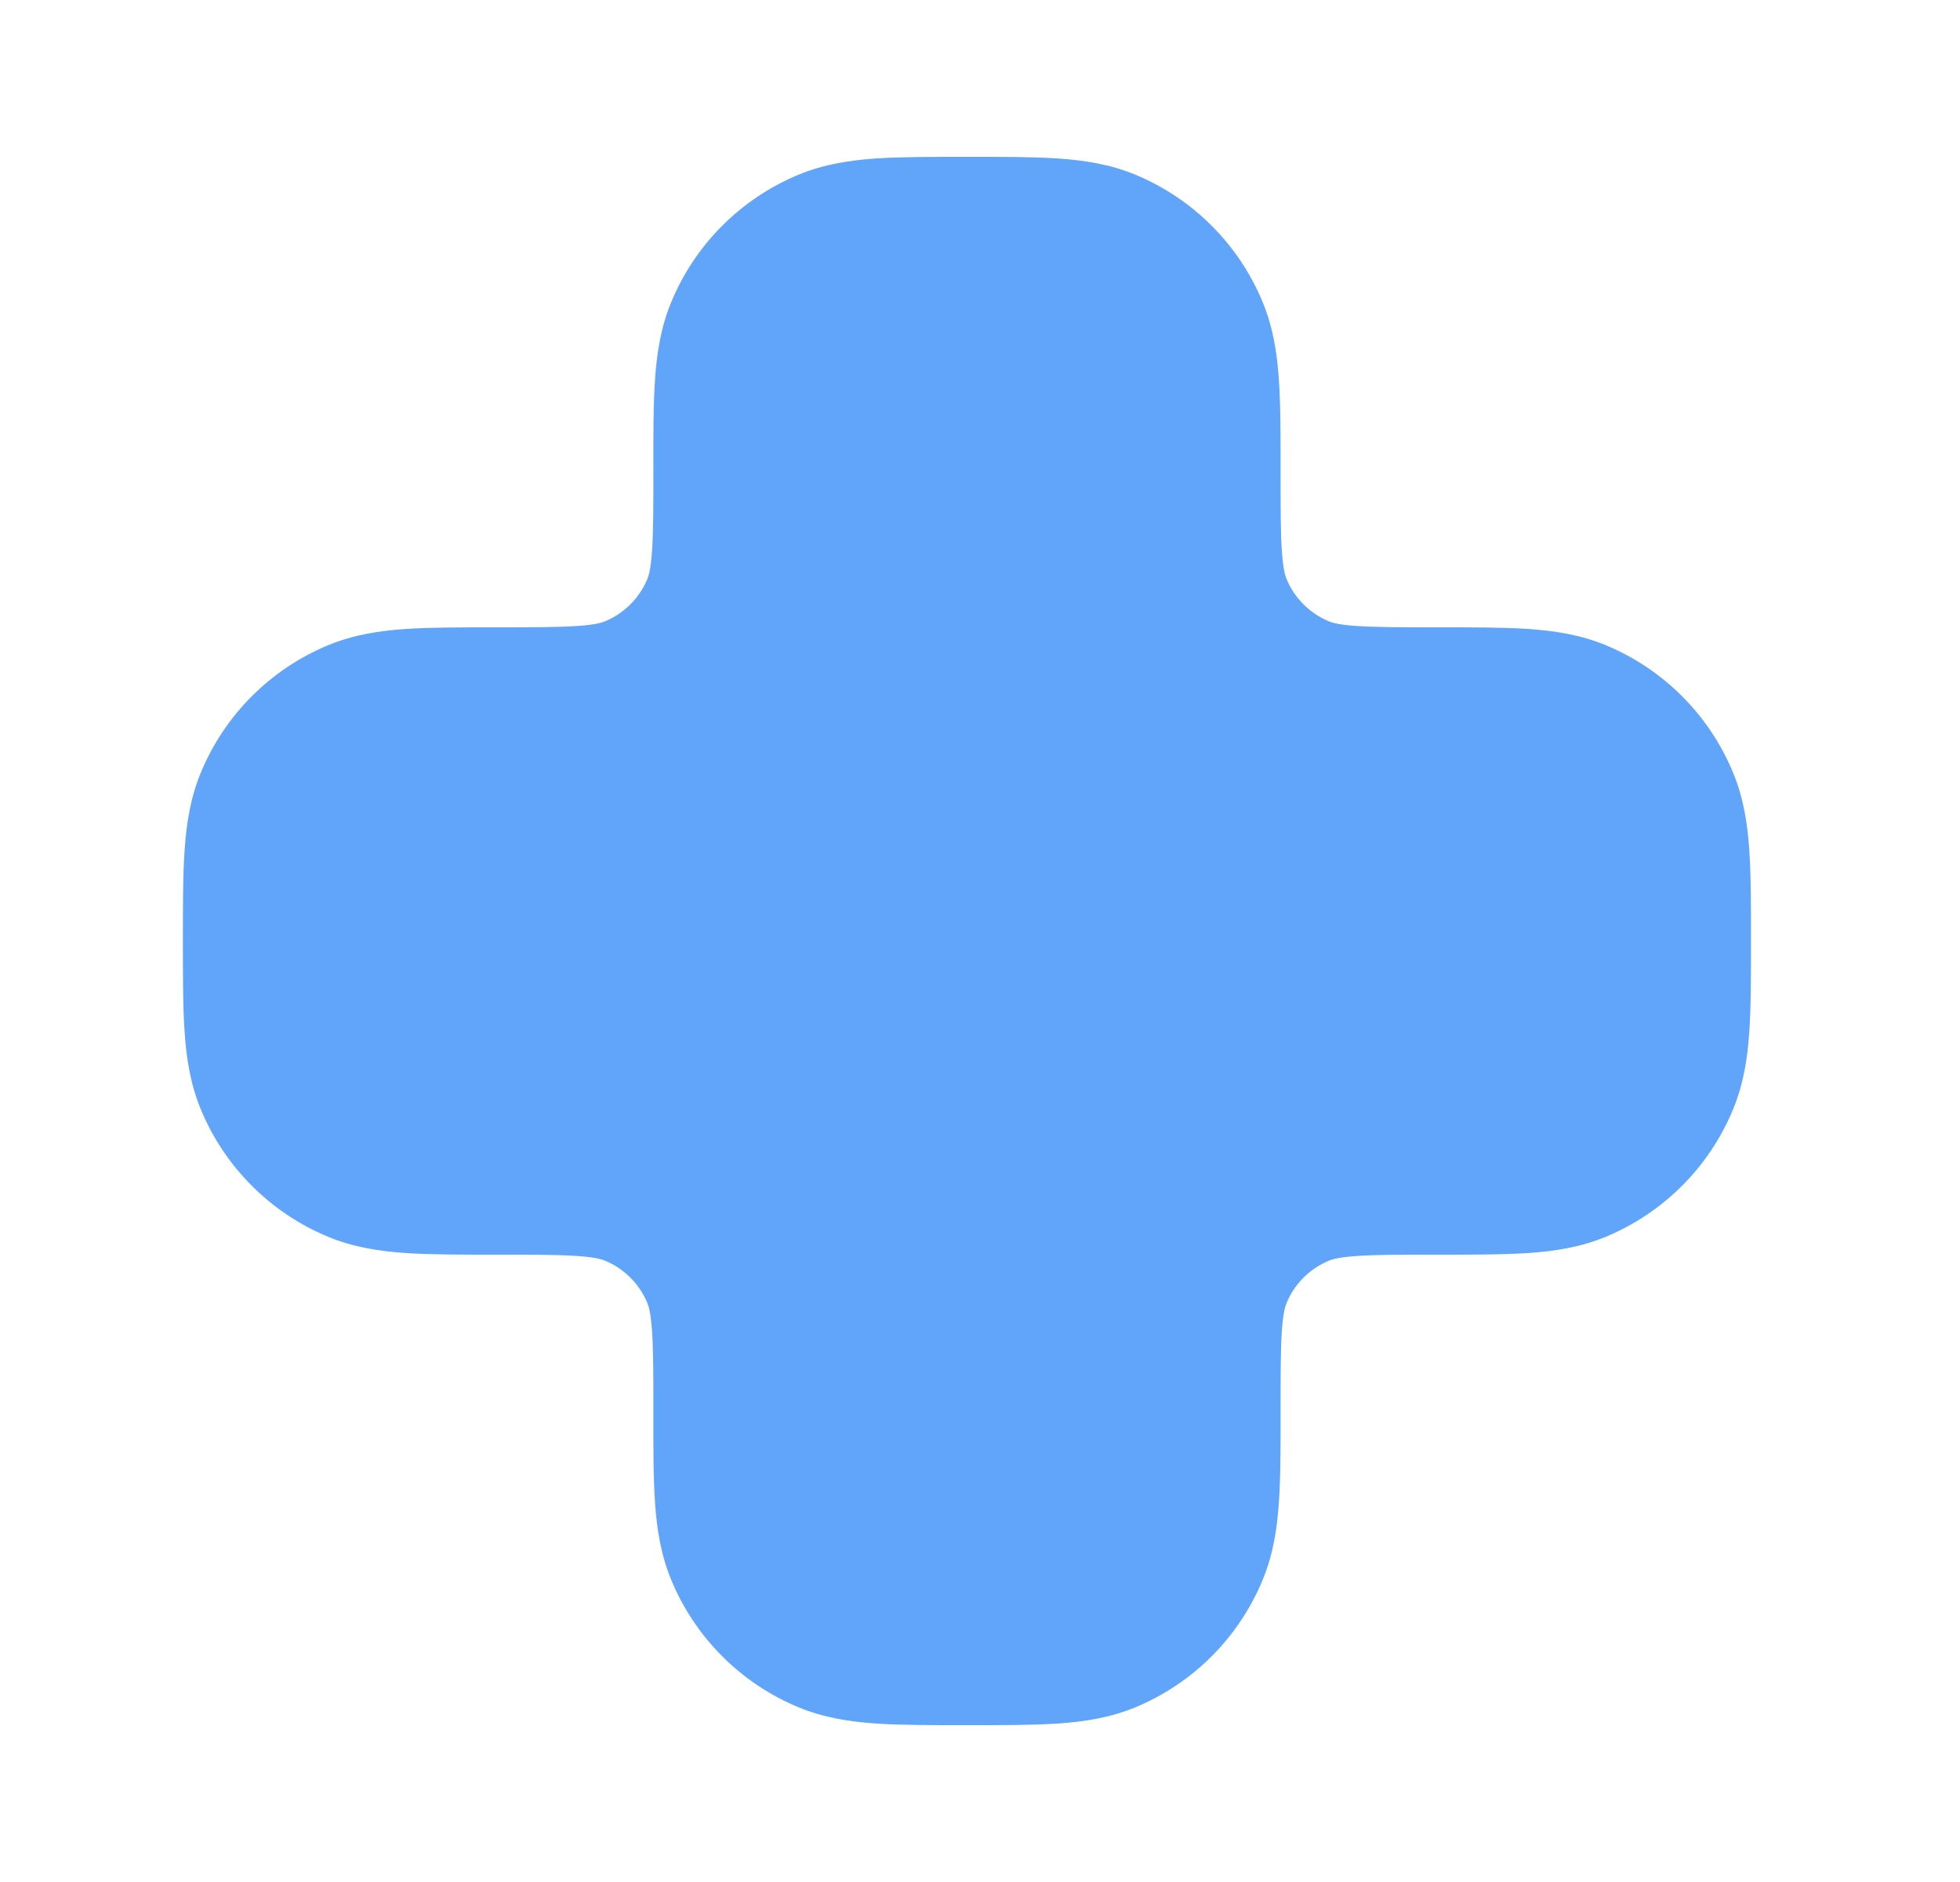
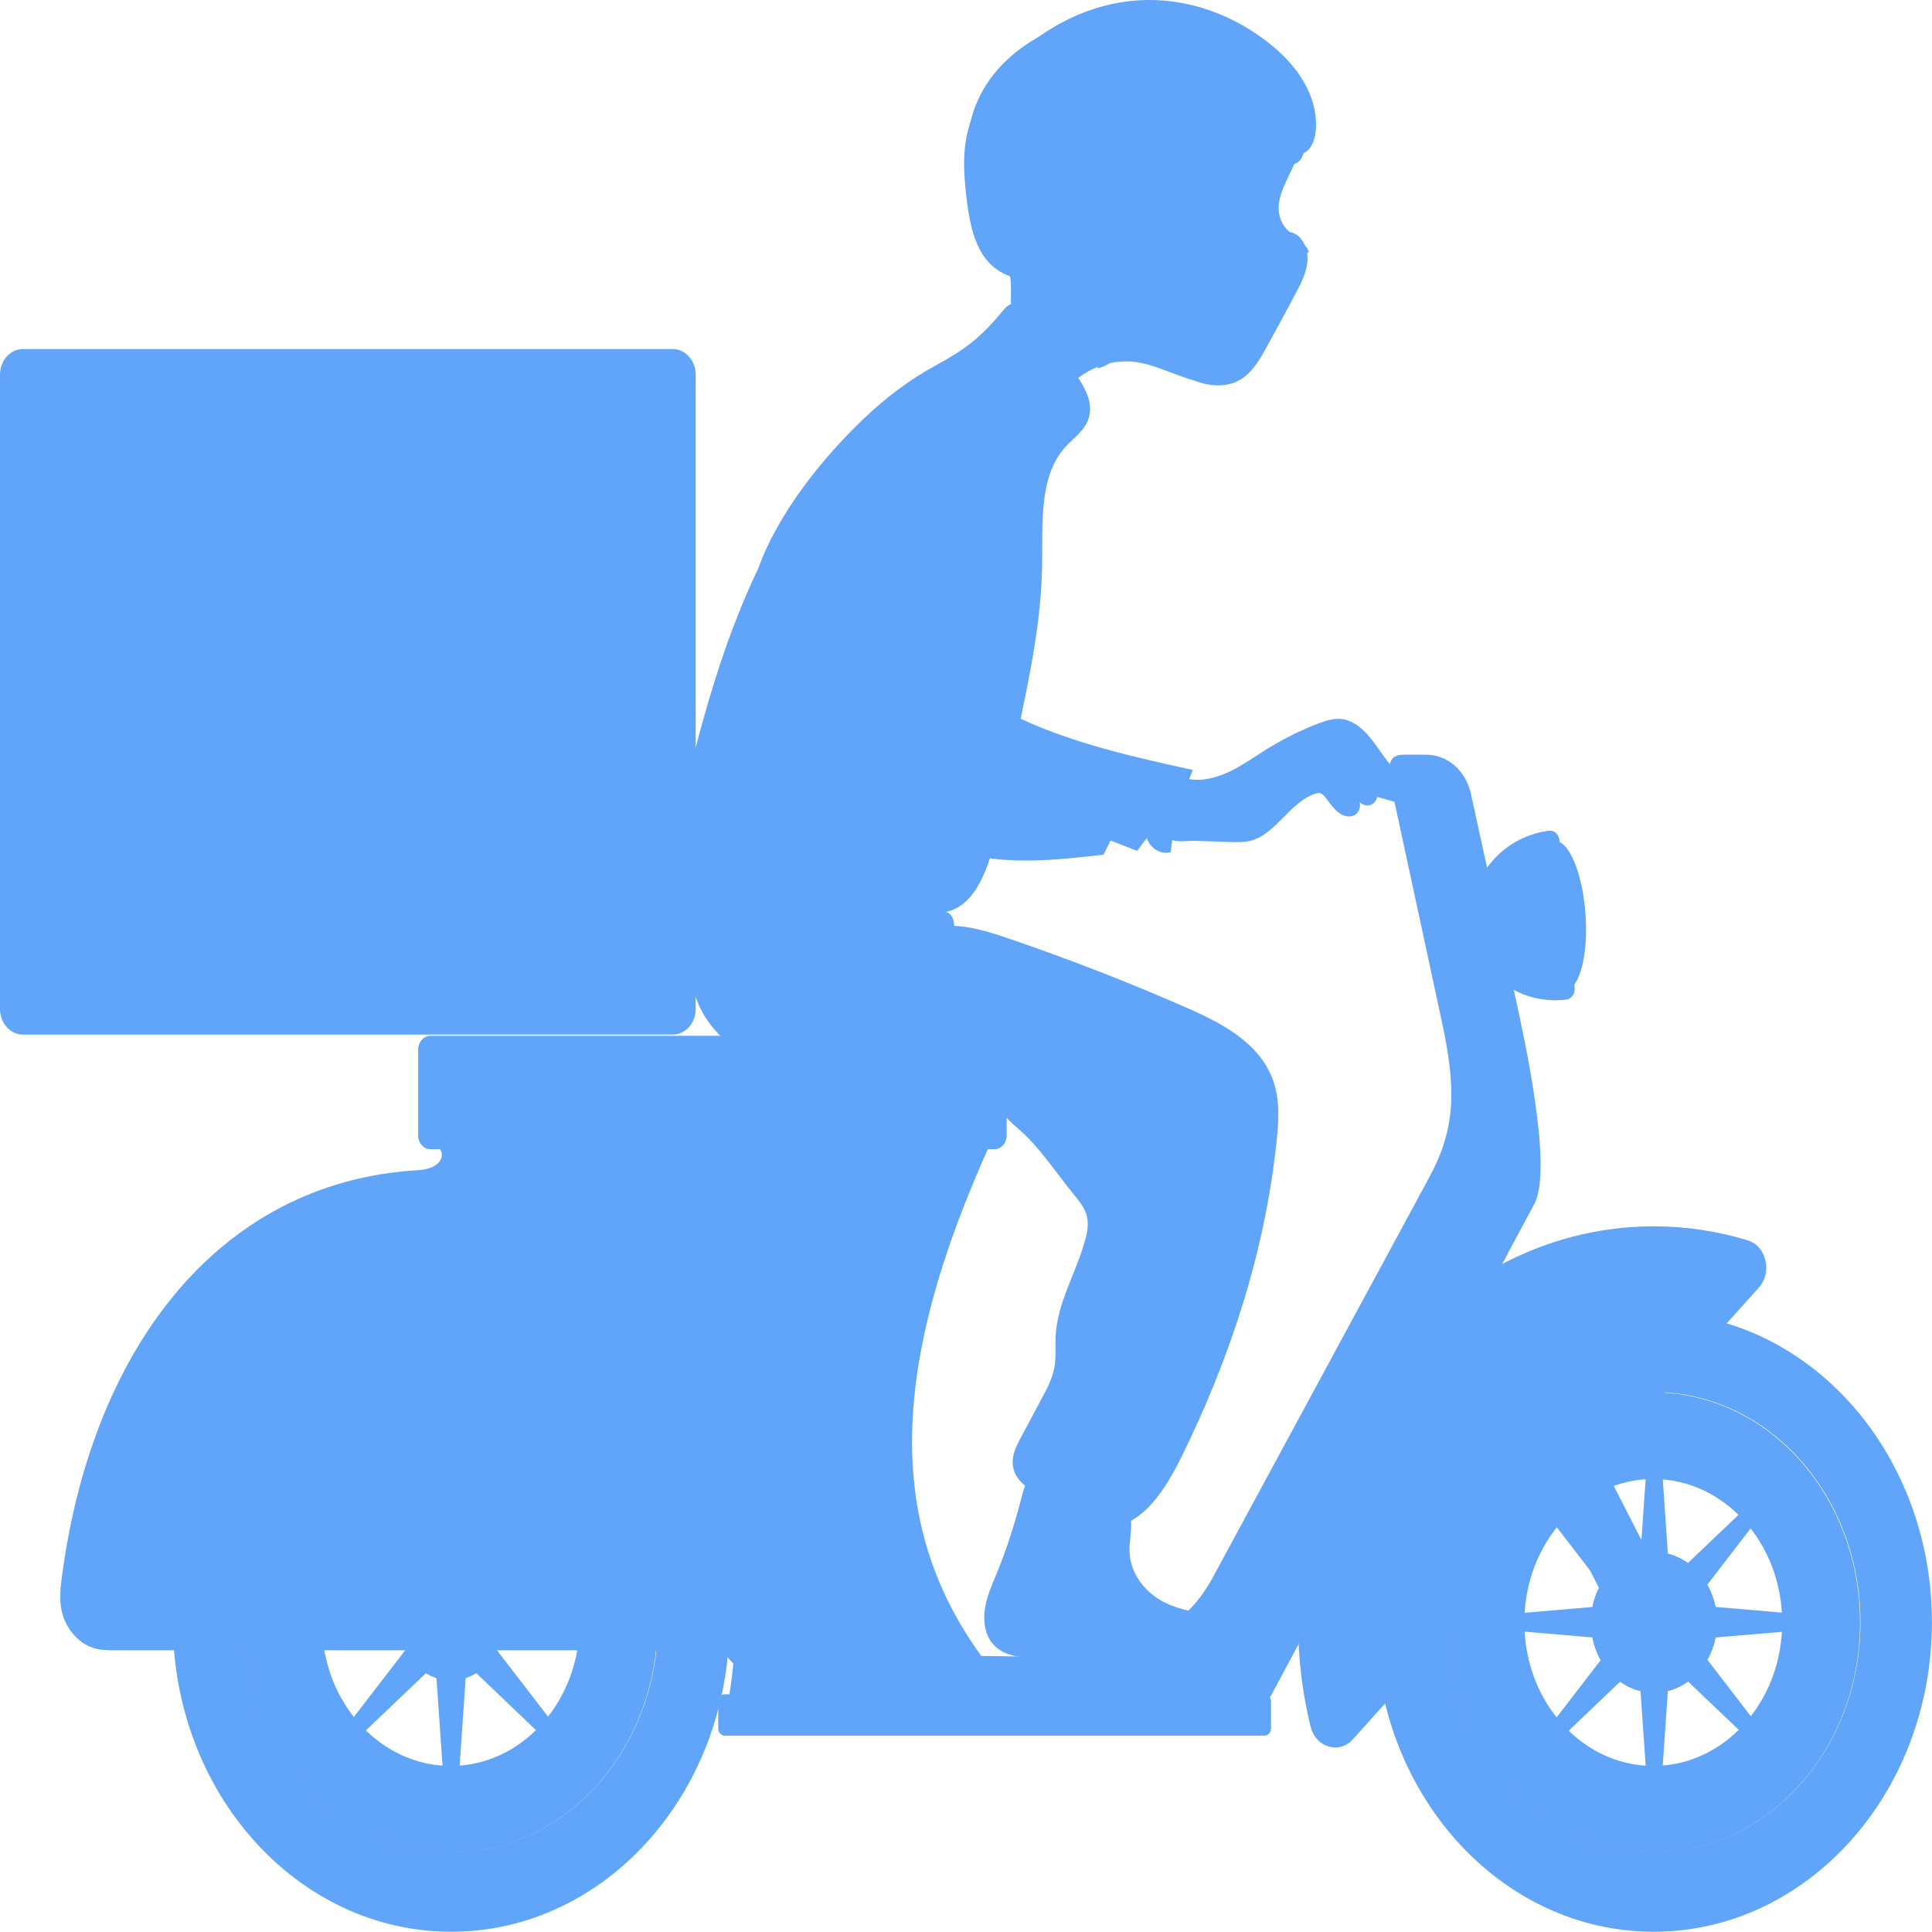
- <svg xmlns="http://www.w3.org/2000/svg" width="25" height="24" viewBox="0 0 25 24" fill="none">
-   <path d="M12.302 2C11.863 2 11.484 2 11.171 2.021C10.841 2.044 10.511 2.093 10.185 2.228C9.45 2.533 8.866 3.117 8.562 3.852C8.427 4.178 8.377 4.508 8.355 4.838C8.333 5.151 8.333 5.529 8.334 5.968L8.334 6C8.334 6.48 8.333 6.789 8.317 7.026C8.301 7.254 8.275 7.341 8.257 7.383C8.156 7.628 7.961 7.822 7.716 7.924C7.675 7.941 7.588 7.968 7.36 7.983C7.123 7.999 6.813 8 6.333 8L6.302 8C5.863 8 5.484 8 5.171 8.021C4.841 8.044 4.511 8.093 4.185 8.228C3.45 8.533 2.866 9.117 2.562 9.852C2.427 10.178 2.377 10.508 2.355 10.838C2.333 11.151 2.333 11.529 2.333 11.968V12.032C2.333 12.471 2.333 12.849 2.355 13.162C2.377 13.492 2.427 13.822 2.562 14.148C2.866 14.883 3.45 15.467 4.185 15.772C4.511 15.907 4.841 15.956 5.171 15.979C5.484 16 5.863 16 6.301 16H6.333C6.813 16 7.123 16 7.36 16.017C7.588 16.032 7.675 16.059 7.716 16.076C7.961 16.178 8.156 16.372 8.257 16.617C8.275 16.659 8.301 16.746 8.317 16.974C8.333 17.211 8.334 17.52 8.334 18L8.334 18.032C8.333 18.471 8.333 18.849 8.355 19.162C8.377 19.492 8.427 19.822 8.562 20.148C8.866 20.883 9.45 21.467 10.185 21.772C10.511 21.907 10.841 21.956 11.171 21.979C11.484 22 11.863 22 12.302 22H12.366C12.804 22 13.183 22 13.496 21.979C13.826 21.956 14.156 21.907 14.482 21.772C15.217 21.467 15.801 20.883 16.105 20.148C16.24 19.822 16.29 19.492 16.312 19.162C16.334 18.849 16.334 18.471 16.334 18.032V18C16.334 17.52 16.334 17.211 16.35 16.974C16.366 16.746 16.392 16.659 16.41 16.617C16.511 16.372 16.706 16.178 16.951 16.076C16.992 16.059 17.079 16.032 17.307 16.017C17.544 16 17.854 16 18.334 16H18.366C18.804 16 19.183 16 19.496 15.979C19.826 15.956 20.156 15.907 20.482 15.772C21.217 15.467 21.801 14.883 22.105 14.148C22.24 13.822 22.29 13.492 22.312 13.162C22.334 12.849 22.334 12.471 22.334 12.032V11.968C22.334 11.529 22.334 11.151 22.312 10.838C22.29 10.508 22.24 10.178 22.105 9.852C21.801 9.117 21.217 8.533 20.482 8.228C20.156 8.093 19.826 8.044 19.496 8.021C19.183 8 18.804 8 18.366 8L18.334 8C17.854 8 17.544 7.999 17.307 7.983C17.079 7.968 16.992 7.941 16.951 7.924C16.706 7.822 16.511 7.628 16.41 7.383C16.392 7.341 16.366 7.254 16.35 7.026C16.334 6.789 16.334 6.48 16.334 6V5.968C16.334 5.529 16.334 5.151 16.312 4.838C16.29 4.508 16.24 4.178 16.105 3.852C15.801 3.117 15.217 2.533 14.482 2.228C14.156 2.093 13.826 2.044 13.496 2.021C13.183 2 12.804 2 12.366 2H12.302Z" fill="#60A5FA" />
+ <svg xmlns="http://www.w3.org/2000/svg" width="24" height="24" viewBox="0 0 24 24" fill="none">
+   <path fill-rule="evenodd" clip-rule="evenodd" d="M5.605 16.305C7.514 16.305 9.061 18.027 9.061 20.151C9.061 22.275 7.514 23.997 5.605 23.997C3.696 23.997 2.148 22.275 2.148 20.151C2.148 18.027 3.696 16.305 5.605 16.305ZM5.605 17.293C4.186 17.293 3.036 18.573 3.036 20.151C3.036 21.73 4.186 23.009 5.605 23.009C7.023 23.009 8.173 21.73 8.173 20.151C8.173 18.572 7.023 17.293 5.605 17.293Z" fill="#60A5FA" />
+   <path fill-rule="evenodd" clip-rule="evenodd" d="M5.6 17.297C7.018 17.297 8.168 18.577 8.168 20.155C8.168 21.734 7.018 23.013 5.6 23.013C4.181 23.013 3.031 21.734 3.031 20.155C3.031 18.576 4.181 17.297 5.6 17.297ZM5.6 18.373C4.715 18.373 3.999 19.171 3.999 20.155C3.999 21.139 4.715 21.937 5.6 21.937C6.484 21.937 7.201 21.139 7.201 20.155C7.201 19.171 6.484 18.373 5.6 18.373Z" fill="#60A5FA" />
+   <path d="M5.603 22.179C4.599 22.179 3.786 21.274 3.786 20.157C3.786 19.041 4.599 18.135 5.603 18.135C6.606 18.135 7.42 19.041 7.42 20.157C7.42 21.274 6.606 22.179 5.603 22.179ZM5.603 17.539C4.303 17.539 3.25 18.711 3.25 20.157C3.25 21.603 4.303 22.776 5.603 22.776C6.902 22.776 7.955 21.603 7.955 20.157C7.955 18.711 6.902 17.539 5.603 17.539Z" fill="#60A5FA" />
+   <path fill-rule="evenodd" clip-rule="evenodd" d="M5.29 19.518C5.332 19.492 5.377 19.471 5.422 19.457L5.508 18.211H5.603H5.699L5.785 19.457C5.83 19.471 5.875 19.492 5.917 19.518L6.769 18.704L6.837 18.779L6.904 18.854L6.173 19.803C6.196 19.85 6.214 19.899 6.228 19.95L7.347 20.046V20.152V20.258L6.228 20.353C6.215 20.404 6.196 20.453 6.173 20.5L6.904 21.449L6.837 21.524L6.769 21.599L5.917 20.785C5.875 20.811 5.83 20.831 5.785 20.846L5.699 22.092H5.603H5.508L5.422 20.846C5.377 20.832 5.332 20.811 5.29 20.786L4.437 21.599L4.37 21.524L4.303 21.449L5.034 20.5C5.01 20.453 4.992 20.404 4.979 20.353L3.859 20.257V20.151V20.046L4.979 19.95C4.992 19.899 5.011 19.85 5.034 19.803L4.303 18.854L4.37 18.779L4.437 18.704L5.29 19.518Z" fill="#60A5FA" />
+   <path fill-rule="evenodd" clip-rule="evenodd" d="M20.546 21.018C20.976 21.018 21.327 20.628 21.327 20.15C21.327 19.671 20.976 19.281 20.546 19.281C20.116 19.281 19.766 19.671 19.766 20.15C19.766 20.628 20.116 21.018 20.546 21.018Z" fill="#60A5FA" />
+   <path fill-rule="evenodd" clip-rule="evenodd" d="M21.098 19.543C21.403 19.883 21.403 20.432 21.098 20.772C20.793 21.111 20.299 21.111 19.994 20.772C19.689 20.432 19.689 19.883 19.994 19.543C20.299 19.204 20.793 19.204 21.098 19.543Z" fill="#60A5FA" />
+   <path fill-rule="evenodd" clip-rule="evenodd" d="M21.327 20.15C21.327 20.63 20.977 21.018 20.546 21.018C20.115 21.018 19.766 20.63 19.766 20.15C19.766 19.67 20.115 19.281 20.546 19.281C20.977 19.281 21.327 19.67 21.327 20.15Z" fill="#60A5FA" />
+   <path fill-rule="evenodd" clip-rule="evenodd" d="M21.098 20.772C20.793 21.111 20.299 21.111 19.994 20.772C19.689 20.433 19.689 19.883 19.994 19.543C20.299 19.204 20.793 19.204 21.098 19.543C21.403 19.883 21.403 20.433 21.098 20.772Z" fill="#60A5FA" />
+   <path fill-rule="evenodd" clip-rule="evenodd" d="M20.546 21.018C20.115 21.018 19.766 20.63 19.766 20.15C19.766 19.67 20.115 19.281 20.546 19.281C20.977 19.281 21.327 19.67 21.327 20.15C21.327 20.63 20.977 21.018 20.546 21.018Z" fill="#60A5FA" />
+   <path fill-rule="evenodd" clip-rule="evenodd" d="M19.994 20.772C19.689 20.433 19.689 19.883 19.994 19.543C20.299 19.204 20.793 19.204 21.098 19.543C21.403 19.883 21.403 20.433 21.098 20.772C20.793 21.111 20.299 21.111 19.994 20.772Z" fill="#60A5FA" />
+   <path fill-rule="evenodd" clip-rule="evenodd" d="M19.766 20.15C19.766 19.67 20.115 19.281 20.546 19.281C20.977 19.281 21.327 19.67 21.327 20.15C21.327 20.63 20.977 21.018 20.546 21.018C20.115 21.018 19.766 20.63 19.766 20.15Z" fill="#60A5FA" />
+   <path fill-rule="evenodd" clip-rule="evenodd" d="M20.542 16.305C22.451 16.305 23.999 18.027 23.999 20.151C23.999 22.275 22.451 23.997 20.542 23.997C18.633 23.997 17.086 22.275 17.086 20.151C17.086 18.027 18.633 16.305 20.542 16.305ZM20.542 17.293C19.124 17.293 17.974 18.573 17.974 20.151C17.974 21.73 19.124 23.009 20.542 23.009C21.961 23.009 23.111 21.73 23.111 20.151C23.111 18.572 21.961 17.293 20.542 17.293Z" fill="#60A5FA" />
+   <path fill-rule="evenodd" clip-rule="evenodd" d="M20.537 17.297C21.956 17.297 23.106 18.577 23.106 20.155C23.106 21.734 21.956 23.013 20.537 23.013C19.119 23.013 17.969 21.734 17.969 20.155C17.969 18.576 19.119 17.297 20.537 17.297ZM20.537 18.373C19.653 18.373 18.936 19.171 18.936 20.155C18.936 21.139 19.653 21.937 20.537 21.937C21.422 21.937 22.139 21.139 22.139 20.155C22.139 19.171 21.422 18.373 20.537 18.373Z" fill="#60A5FA" />
+   <path d="M20.54 22.179C19.537 22.179 18.723 21.274 18.723 20.157C18.723 19.041 19.537 18.135 20.54 18.135C21.544 18.135 22.357 19.041 22.357 20.157C22.357 21.274 21.544 22.179 20.54 22.179ZM20.54 17.539C19.241 17.539 18.188 18.711 18.188 20.157C18.188 21.603 19.241 22.776 20.54 22.776C21.84 22.776 22.893 21.603 22.893 20.157C22.893 18.711 21.84 17.539 20.54 17.539Z" fill="#60A5FA" />
+   <path fill-rule="evenodd" clip-rule="evenodd" d="M20.235 19.518C20.277 19.492 20.322 19.471 20.368 19.457L20.454 18.211H20.549H20.644L20.73 19.457C20.776 19.471 20.82 19.492 20.862 19.518L21.715 18.704L21.782 18.779L21.849 18.854L21.119 19.803C21.142 19.85 21.16 19.899 21.173 19.95L22.293 20.046V20.152V20.258L21.173 20.353C21.16 20.404 21.142 20.453 21.119 20.5L21.849 21.449L21.782 21.524L21.715 21.599L20.862 20.786C20.82 20.811 20.776 20.832 20.73 20.846L20.644 22.092H20.549H20.454L20.368 20.846C20.322 20.832 20.278 20.811 20.235 20.786L19.383 21.599L19.316 21.524L19.248 21.449L19.979 20.5C19.956 20.453 19.938 20.404 19.924 20.353L18.805 20.258V20.152V20.046L19.924 19.95C19.938 19.899 19.956 19.85 19.979 19.803L19.248 18.854L19.316 18.779L19.383 18.704L20.235 19.518Z" fill="#60A5FA" />
+   <path fill-rule="evenodd" clip-rule="evenodd" d="M17.594 15.293L18.22 14.891L20.832 19.992C20.931 20.185 20.841 20.386 20.7 20.542C20.559 20.699 20.305 20.587 20.206 20.395L17.594 15.293Z" fill="#60A5FA" />
+   <path fill-rule="evenodd" clip-rule="evenodd" d="M20.544 15.234C20.947 15.234 21.337 15.294 21.708 15.407C21.82 15.441 21.901 15.531 21.93 15.656C21.96 15.781 21.93 15.904 21.848 15.996L16.809 21.603C16.727 21.695 16.616 21.728 16.504 21.695C16.392 21.662 16.311 21.571 16.28 21.447C16.179 21.035 16.125 20.6 16.125 20.152C16.125 17.436 18.104 15.234 20.544 15.234Z" fill="#60A5FA" />
+   <path fill-rule="evenodd" clip-rule="evenodd" d="M5.466 14.276L12.322 14.164C11.028 16.993 10.971 19.038 12.322 20.745H9.181L8.959 20.5H1.393C1.201 20.5 1.036 20.417 0.909 20.256C0.783 20.096 0.731 19.903 0.756 19.691C1.101 16.818 2.678 14.685 5.187 14.537C5.486 14.52 5.523 14.351 5.466 14.276Z" fill="#60A5FA" />
+   <path fill-rule="evenodd" clip-rule="evenodd" d="M11.286 20.358H11.633C10.579 18.531 10.96 16.505 11.771 14.555L11.5 14.559C11.262 14.563 11.061 14.718 10.973 14.964C10.373 16.651 10.133 18.366 10.758 19.972C10.851 20.211 11.052 20.358 11.286 20.358Z" fill="#60A5FA" />
+   <path fill-rule="evenodd" clip-rule="evenodd" d="M9.118 20.571H12.175C13.147 20.571 14.454 20.727 15.065 19.597L17.747 14.64C18.089 14.01 18.092 13.528 17.907 12.671L17.294 9.827C17.24 9.574 17.215 9.375 17.433 9.375H17.714C17.983 9.375 18.21 9.573 18.273 9.864L18.816 12.348C18.926 12.851 19.298 14.512 19.06 14.956L15.778 21.084H15.575H14.312H9.055C9.083 20.916 9.105 20.745 9.118 20.571Z" fill="#60A5FA" />
+   <path fill-rule="evenodd" clip-rule="evenodd" d="M15.708 21.047H9.003C8.958 21.047 8.922 21.087 8.922 21.137V21.471C8.922 21.52 8.958 21.561 9.003 21.561H15.708C15.753 21.561 15.789 21.52 15.789 21.471V21.137C15.789 21.087 15.753 21.047 15.708 21.047Z" fill="#60A5FA" />
+   <path fill-rule="evenodd" clip-rule="evenodd" d="M5.589 15.07C8.061 15.07 10.104 17.118 10.423 19.772C10.445 19.962 10.398 20.134 10.285 20.279C10.172 20.422 10.024 20.497 9.852 20.497H1.326C1.154 20.497 1.006 20.422 0.893 20.279C0.78 20.135 0.733 19.961 0.756 19.772C1.074 17.118 3.117 15.07 5.589 15.07Z" fill="#60A5FA" />
+   <path fill-rule="evenodd" clip-rule="evenodd" d="M5.6 15.602C7.699 15.602 9.433 17.34 9.704 19.593C9.723 19.754 9.683 19.901 9.587 20.023C9.575 20.039 9.562 20.054 9.548 20.068C9.018 18.203 7.451 16.851 5.6 16.851C3.749 16.851 2.182 18.203 1.652 20.068C1.639 20.054 1.626 20.039 1.614 20.023C1.517 19.901 1.478 19.754 1.497 19.593C1.767 17.34 3.501 15.602 5.6 15.602Z" fill="#60A5FA" />
+   <path fill-rule="evenodd" clip-rule="evenodd" d="M5.348 12.867H12.353C12.437 12.867 12.505 12.944 12.505 13.037V14.106C12.505 14.2 12.437 14.276 12.353 14.276H5.348C5.264 14.276 5.195 14.2 5.195 14.106V13.037C5.195 12.944 5.264 12.867 5.348 12.867Z" fill="#60A5FA" />
+   <path fill-rule="evenodd" clip-rule="evenodd" d="M0.285 4.336H8.357C8.514 4.336 8.642 4.479 8.642 4.654V12.534C8.642 12.709 8.514 12.852 8.357 12.852H0.285C0.128 12.852 0 12.709 0 12.534V4.654C0 4.479 0.128 4.336 0.285 4.336Z" fill="#60A5FA" />
+   <path fill-rule="evenodd" clip-rule="evenodd" d="M0.753 4.82H7.9C8.039 4.82 8.153 4.947 8.153 5.102V7.997C5.602 9.148 2.289 6.465 0.5 10.243V5.102C0.5 4.947 0.614 4.82 0.753 4.82Z" fill="#60A5FA" />
+   <path fill-rule="evenodd" clip-rule="evenodd" d="M4.32 6.281C5.466 6.281 6.395 7.315 6.395 8.59C6.395 8.644 6.394 8.697 6.391 8.75L5.363 8.285L5.79 7.832L3.189 6.654C3.514 6.418 3.903 6.281 4.32 6.281ZM6.043 9.877C5.671 10.493 5.038 10.899 4.32 10.899C3.251 10.899 2.371 9.999 2.258 8.843L3.562 9.131L3.041 9.684L6.043 9.877Z" fill="#60A5FA" />
+   <path fill-rule="evenodd" clip-rule="evenodd" d="M2.617 6.812L1.273 8.237L4.288 8.903L3.861 9.356L7.297 9.576L4.743 8.421L5.171 7.968L2.617 6.812Z" fill="#60A5FA" />
+   <path fill-rule="evenodd" clip-rule="evenodd" d="M19.308 10.446C19.483 10.429 19.656 10.831 19.695 11.344C19.734 11.856 19.624 12.284 19.449 12.301C19.275 12.317 19.102 11.915 19.063 11.403C19.023 10.891 19.133 10.462 19.308 10.446Z" fill="#60A5FA" />
+   <path fill-rule="evenodd" clip-rule="evenodd" d="M19.235 10.322L19.24 10.321C19.302 10.313 19.359 10.364 19.367 10.434L19.555 12.274C19.563 12.343 19.517 12.407 19.455 12.415L19.45 12.416C18.863 12.491 18.338 12.082 18.279 11.504C18.22 10.926 18.648 10.396 19.235 10.322Z" fill="#60A5FA" />
+   <path fill-rule="evenodd" clip-rule="evenodd" d="M19.055 10.361L19.296 12.424C19.349 12.425 19.402 12.422 19.455 12.416L19.46 12.415C19.522 12.407 19.568 12.343 19.561 12.273L19.372 10.434C19.364 10.364 19.307 10.313 19.245 10.321L19.24 10.322C19.176 10.33 19.114 10.343 19.055 10.361Z" fill="#60A5FA" />
+   <path fill-rule="evenodd" clip-rule="evenodd" d="M17.601 9.602L16.328 9.239C16.262 9.22 16.195 9.264 16.178 9.338L16.145 9.482C16.128 9.555 16.168 9.63 16.234 9.649L17.506 10.013C17.572 10.032 17.64 9.987 17.656 9.914L17.69 9.77C17.707 9.697 17.666 9.621 17.601 9.602Z" fill="#60A5FA" />
+   <path d="M12.381 19.546C12.326 19.677 12.268 19.808 12.241 19.95C12.214 20.091 12.222 20.248 12.295 20.368C12.434 20.595 12.728 20.602 12.974 20.584C13.095 20.575 13.216 20.567 13.338 20.558C13.493 20.547 13.674 20.519 13.751 20.369C13.82 20.235 13.773 20.068 13.733 19.92C13.643 19.586 13.599 19.237 13.603 18.889C13.604 18.785 13.609 18.678 13.574 18.582C13.526 18.448 13.406 18.359 13.28 18.32C12.998 18.235 12.782 18.242 12.705 18.545C12.618 18.888 12.515 19.221 12.381 19.546Z" fill="#60A5FA" />
+   <path d="M13.352 14.854C13.416 14.931 13.48 15.013 13.503 15.114C13.524 15.207 13.507 15.306 13.482 15.398C13.373 15.805 13.135 16.174 13.113 16.598C13.107 16.725 13.121 16.854 13.099 16.98C13.075 17.12 13.008 17.247 12.942 17.37C12.856 17.532 12.769 17.694 12.683 17.855C12.629 17.956 12.573 18.065 12.58 18.181C12.592 18.401 12.807 18.527 12.995 18.596C13.104 18.637 13.24 18.667 13.32 18.575C13.353 18.538 13.369 18.486 13.384 18.437C13.71 17.36 14.036 16.284 14.362 15.208C14.443 14.939 14.525 14.643 14.435 14.377C14.335 14.085 14.062 13.921 13.809 13.784C13.575 13.656 13.341 13.528 13.107 13.4C12.902 13.289 12.623 13.191 12.472 13.382C12.262 13.649 12.465 13.867 12.636 14.01C12.901 14.231 13.129 14.583 13.352 14.854Z" fill="#60A5FA" />
+   <path d="M12.864 19.642C12.783 19.87 12.699 20.11 12.723 20.354C12.728 20.407 12.74 20.463 12.774 20.5C12.803 20.532 12.845 20.545 12.884 20.557C13.569 20.76 14.294 20.791 14.99 20.648C15.091 20.627 15.195 20.601 15.276 20.531C15.357 20.461 15.407 20.334 15.366 20.229C15.316 20.1 15.167 20.07 15.041 20.054C14.817 20.026 14.587 19.986 14.39 19.862C14.194 19.739 14.033 19.515 14.031 19.263C14.03 19.072 14.105 18.841 13.976 18.716C13.915 18.656 13.827 18.648 13.745 18.641C13.474 18.622 13.333 18.557 13.168 18.778C13.024 18.972 12.947 19.404 12.864 19.642Z" fill="#60A5FA" />
+   <path d="M9.419 7.062C8.837 8.279 8.542 9.637 8.254 10.978C8.228 11.097 8.203 11.222 8.232 11.339C8.261 11.456 8.365 11.56 8.472 11.534C8.474 11.65 8.475 11.765 8.477 11.881C8.622 12.114 8.882 12.235 9.137 12.259C9.391 12.283 9.646 12.224 9.896 12.165C10.436 12.037 10.977 11.91 11.518 11.783C11.627 11.757 11.745 11.726 11.814 11.629C11.883 11.531 11.858 11.35 11.748 11.329C12.132 11.252 12.293 10.75 12.383 10.328C12.472 9.904 12.562 9.48 12.652 9.056C12.794 8.383 12.937 7.703 12.946 7.011C12.952 6.499 12.907 5.915 13.233 5.554C13.335 5.441 13.471 5.354 13.521 5.204C13.599 4.975 13.438 4.739 13.289 4.558C13.094 4.324 12.9 4.09 12.705 3.855C12.674 3.818 12.638 3.777 12.592 3.774C12.538 3.77 12.493 3.818 12.457 3.862C12.173 4.203 11.991 4.339 11.624 4.539C11.297 4.717 10.995 4.946 10.72 5.21C10.219 5.69 9.668 6.369 9.419 7.062Z" fill="#60A5FA" />
+   <path d="M10.456 7.968C10.378 8.731 10.545 9.566 11.053 10.086C11.396 10.435 11.858 10.61 12.32 10.666C12.781 10.722 13.247 10.67 13.709 10.617C13.738 10.558 13.766 10.5 13.795 10.441C13.905 10.484 14.016 10.527 14.126 10.57C14.166 10.517 14.206 10.463 14.246 10.41C14.285 10.54 14.424 10.622 14.543 10.584C14.58 10.23 14.674 9.883 14.819 9.565C13.98 9.381 13.129 9.192 12.363 8.77C12.242 8.703 12.107 8.628 11.976 8.671C12.078 8.05 12.105 7.414 12.058 6.785C12.036 6.486 11.99 6.171 11.817 5.94C11.004 4.857 10.507 7.469 10.456 7.968Z" fill="#60A5FA" />
+   <path d="M12.098 6.399C12.077 6.254 12.052 6.107 11.994 5.974C11.934 5.835 11.803 5.704 11.672 5.752C11.513 5.811 11.509 6.057 11.536 6.241C11.615 6.779 11.694 7.317 11.774 7.855C11.83 8.237 11.885 8.638 11.773 9.004C11.847 8.996 11.921 8.988 11.995 8.98C12 9.071 12.005 9.161 12.01 9.252C12.581 9.437 13.169 9.558 13.762 9.614C13.749 9.37 13.479 9.274 13.266 9.219C13.01 9.153 12.746 9.065 12.511 8.933C12.22 8.769 12.257 8.71 12.253 8.339C12.246 7.689 12.194 7.04 12.098 6.399Z" fill="#60A5FA" />
+   <path d="M12.976 5.503C13.102 5.401 13.218 5.282 13.32 5.15C13.217 5.007 13.115 4.864 13.012 4.722C12.996 4.7 12.98 4.677 12.957 4.665C12.915 4.643 12.863 4.664 12.828 4.698C12.734 4.788 12.723 4.953 12.768 5.081C12.814 5.21 12.904 5.311 12.992 5.408" fill="#60A5FA" />
+   <path d="M11.775 11.243C11.671 11.346 11.514 11.345 11.374 11.338C11.305 11.334 11.233 11.329 11.175 11.289C11.117 11.248 11.081 11.159 11.115 11.093C11.147 11.03 11.223 11.018 11.288 11.014C11.381 11.009 11.477 11.007 11.565 10.971C11.653 10.936 11.734 10.86 11.753 10.758C11.826 10.712 11.926 10.772 11.953 10.86C11.98 10.948 11.947 11.048 11.891 11.117C11.835 11.187 11.759 11.232 11.685 11.276" fill="#60A5FA" />
+   <path d="M9.167 13.044C9.529 13.275 9.957 13.333 10.371 13.387C10.834 13.446 11.296 13.506 11.758 13.566C12.397 13.648 13.108 13.774 13.499 14.343C13.539 14.402 13.581 14.469 13.645 14.487C13.716 14.506 13.786 14.459 13.856 14.437C13.926 14.414 14.024 14.438 14.032 14.518C13.956 14.594 13.914 14.71 13.921 14.823C13.973 14.813 14.026 14.803 14.079 14.793C14.11 14.934 14.027 15.071 13.957 15.193C13.738 15.575 13.602 16.016 13.566 16.467C13.54 16.788 13.559 17.132 13.409 17.407C13.341 17.532 13.242 17.633 13.172 17.756C13.108 17.869 13.07 17.999 13.061 18.132C13.031 18.575 13.398 19.009 13.796 18.972C14.203 18.934 14.477 18.502 14.674 18.104C15.276 16.884 15.716 15.553 15.859 14.171C15.883 13.941 15.898 13.704 15.835 13.484C15.693 12.986 15.213 12.727 14.778 12.535C14.039 12.209 13.288 11.917 12.528 11.658C12.321 11.588 12.112 11.52 11.896 11.504C11.704 11.49 11.511 11.518 11.32 11.545C10.586 11.653 9.851 11.76 9.117 11.867C8.777 11.916 8.502 11.855 8.623 12.32C8.703 12.626 8.924 12.888 9.167 13.044Z" fill="#60A5FA" />
+   <path d="M14.124 12.969C14.343 13.063 14.568 13.161 14.738 13.34C15.148 13.77 15.113 14.509 14.938 15.104C14.762 15.7 14.475 16.276 14.479 16.902C14.562 16.985 14.681 16.861 14.733 16.751C15.114 15.946 15.361 15.063 15.458 14.16C15.484 13.921 15.495 13.663 15.381 13.46C15.283 13.285 15.109 13.183 14.942 13.092C14.09 12.63 13.012 11.981 12.063 11.867C12.039 12.338 13.769 12.816 14.124 12.969Z" fill="#60A5FA" />
+   <path d="M15.284 10.46C15.369 10.462 15.455 10.465 15.537 10.444C15.851 10.361 16.028 9.96 16.338 9.86C16.357 9.853 16.377 9.848 16.396 9.853C16.424 9.859 16.446 9.882 16.465 9.906C16.515 9.968 16.559 10.038 16.619 10.087C16.68 10.137 16.764 10.163 16.83 10.124C16.897 10.085 16.921 9.967 16.86 9.917C16.889 9.991 16.977 10.028 17.042 9.992C17.107 9.957 17.136 9.857 17.101 9.786C17.132 9.843 17.197 9.874 17.255 9.859C17.314 9.845 17.36 9.785 17.366 9.719C17.374 9.622 17.305 9.541 17.246 9.468C17.16 9.361 17.089 9.241 16.999 9.138C16.91 9.035 16.797 8.948 16.669 8.932C16.568 8.92 16.467 8.953 16.37 8.99C16.153 9.073 15.943 9.178 15.743 9.302C15.584 9.401 15.43 9.512 15.262 9.591C15.094 9.669 14.907 9.713 14.729 9.67C14.619 9.643 14.46 10.304 14.509 10.397C14.552 10.478 14.754 10.443 14.836 10.445C14.986 10.45 15.135 10.455 15.284 10.46Z" fill="#60A5FA" />
+   <path d="M15.934 2.779C16.014 2.924 16.197 2.975 16.261 3.13C16.039 3.224 15.859 3.431 15.78 3.681C15.687 3.978 15.725 4.34 15.533 4.571C15.361 4.778 15.068 4.79 14.822 4.723C14.575 4.655 14.342 4.525 14.09 4.495C13.777 4.459 13.45 4.592 13.233 4.847C13.182 4.906 13.122 4.979 13.05 4.964C13 4.954 12.964 4.905 12.934 4.86C12.813 4.679 12.692 4.497 12.57 4.316C12.743 4.105 12.84 3.819 12.836 3.534C12.833 3.312 12.771 3.097 12.757 2.875C12.707 2.068 13.335 1.351 14.041 1.161C14.592 1.012 15.518 1.073 15.995 1.463C16.474 1.854 15.684 2.331 15.934 2.779Z" fill="#60A5FA" />
+   <path d="M15.47 1.918C15.504 2.015 15.382 2.087 15.289 2.087C15.107 2.086 14.933 2.007 14.753 1.99C14.572 1.973 14.359 2.046 14.3 2.237C14.259 2.364 14.3 2.503 14.315 2.637C14.33 2.771 14.301 2.936 14.188 2.985C14.088 2.843 14.123 2.614 14.002 2.495C13.899 2.394 13.739 2.428 13.613 2.489C13.509 2.541 13.405 2.614 13.354 2.728C13.233 2.995 13.453 3.327 13.364 3.609C13.335 3.703 13.273 3.78 13.212 3.852C13.136 3.942 13.056 4.031 12.954 4.078C12.852 4.125 12.724 4.12 12.644 4.036C12.509 3.894 12.583 3.645 12.549 3.441C12.512 3.226 12.348 3.059 12.312 2.843C12.293 2.725 12.315 2.603 12.338 2.485C12.399 2.182 12.475 1.878 12.62 1.614C12.858 1.179 13.27 0.884 13.711 0.749C14.151 0.614 14.62 0.628 15.07 0.713C15.267 0.75 15.465 0.802 15.636 0.916C15.837 1.049 16.021 1.272 16.254 1.249C16.191 1.312 16.116 1.36 16.035 1.388C16.143 1.444 16.241 1.523 16.322 1.621C16.291 1.679 16.232 1.711 16.173 1.715C16.235 1.833 16.194 2.024 16.055 2.041C15.956 2.053 15.845 1.933 15.744 1.916C15.769 1.931 15.796 1.967 15.822 1.986C15.758 2.009 15.505 2.018 15.47 1.918Z" fill="#60A5FA" />
+   <path d="M13.875 3.164C13.876 3.177 13.858 3.184 13.848 3.177C13.838 3.17 13.834 3.156 13.831 3.142C13.819 3.093 13.808 3.039 13.824 2.991C13.84 2.942 13.895 2.907 13.934 2.934C13.966 2.85 13.942 2.744 13.879 2.687C13.815 2.629 13.717 2.625 13.65 2.677C13.596 2.719 13.565 2.788 13.542 2.857C13.524 2.913 13.508 2.973 13.52 3.032C13.529 3.081 13.556 3.123 13.582 3.163C13.612 3.21 13.643 3.257 13.673 3.304C13.703 3.349 13.739 3.399 13.79 3.4C13.84 3.402 13.882 3.35 13.891 3.295C13.901 3.24 13.886 3.183 13.868 3.13" fill="#60A5FA" />
+   <path d="M15.777 2.959C15.858 2.917 15.945 2.87 16.034 2.886C16.168 2.911 16.249 3.078 16.242 3.229C16.235 3.38 16.164 3.516 16.095 3.646C15.976 3.867 15.858 4.089 15.737 4.308C15.655 4.456 15.568 4.608 15.435 4.699C15.27 4.811 15.057 4.808 14.873 4.74C14.688 4.672 14.526 4.548 14.367 4.425C14.374 4.309 14.478 4.237 14.549 4.152C14.687 3.989 14.715 3.744 14.695 3.52C14.663 3.171 14.845 3.256 15.097 3.202C15.331 3.152 15.56 3.07 15.777 2.959Z" fill="#60A5FA" />
+   <path d="M14.101 2.827C14.336 3.02 14.582 3.194 14.837 3.351C14.878 3.376 14.914 3.307 14.874 3.282C14.618 3.125 14.373 2.95 14.138 2.758C14.101 2.727 14.065 2.797 14.101 2.827Z" fill="#60A5FA" />
+   <path d="M13.337 3.553C13.726 3.845 14.109 4.148 14.484 4.463C14.521 4.494 14.557 4.424 14.521 4.394C14.145 4.079 13.762 3.776 13.373 3.483C13.335 3.455 13.298 3.524 13.337 3.553Z" fill="#60A5FA" />
+   <path d="M14.903 3.743C14.909 3.664 14.906 3.578 14.948 3.513C14.995 3.438 15.083 3.416 15.162 3.392C15.304 3.349 15.441 3.286 15.568 3.204C15.591 3.189 15.614 3.173 15.641 3.172C15.7 3.169 15.742 3.245 15.738 3.312C15.734 3.378 15.701 3.437 15.676 3.497L15.669 3.533C15.673 3.546 15.685 3.554 15.694 3.564C15.741 3.609 15.739 3.696 15.701 3.75C15.663 3.805 15.6 3.83 15.538 3.835C15.498 3.838 15.448 3.84 15.429 3.879C15.42 3.898 15.42 3.92 15.42 3.942C15.415 4.148 15.271 4.341 15.09 4.385C15.103 4.427 15.108 4.472 15.107 4.517C15.106 4.534 15.103 4.552 15.092 4.563C15.073 4.581 15.044 4.569 15.023 4.556C14.888 4.474 14.695 4.431 14.741 4.239C14.784 4.064 14.903 3.942 14.903 3.743Z" fill="#60A5FA" />
+   <path d="M13.624 3.423C13.685 3.418 13.748 3.411 13.801 3.374C13.852 3.338 13.887 3.279 13.917 3.218C14.06 2.92 14.094 2.539 14.298 2.3C14.548 2.009 14.938 2.047 15.283 2.046C15.558 2.046 15.833 2.009 16.102 1.935C16.151 1.922 16.202 1.906 16.243 1.87C16.316 1.805 16.344 1.687 16.348 1.577C16.36 1.163 16.098 0.813 15.818 0.58C15.329 0.172 14.73 -0.033 14.139 0.004C13.549 0.042 12.97 0.322 12.518 0.79C12.278 1.038 12.068 1.353 12.001 1.729C11.96 1.962 11.977 2.203 12.004 2.439C12.028 2.647 12.061 2.857 12.143 3.042C12.424 3.676 13.14 3.464 13.624 3.423Z" fill="#60A5FA" />
+   <path d="M13.207 0.316C12.838 0.459 12.486 0.693 12.256 1.045C12.027 1.397 11.938 1.88 12.093 2.279C12.139 2.398 12.212 2.513 12.321 2.56C12.466 2.623 12.634 2.543 12.744 2.42C12.963 2.176 13.08 1.838 13.304 1.589C13.486 1.385 13.715 1.291 13.907 1.112C14.072 0.957 14.136 0.695 14.021 0.474C13.854 0.152 13.47 0.215 13.207 0.316Z" fill="#60A5FA" />
+   <path d="M13.793 4.46L13.797 4.498L13.774 4.519C13.732 4.543 13.687 4.563 13.641 4.576C13.533 4.222 13.46 3.853 13.425 3.481C13.421 3.441 13.418 3.4 13.431 3.363C13.454 3.3 13.592 3.211 13.645 3.268C13.677 3.303 13.64 3.609 13.643 3.668C13.657 3.938 13.707 4.206 13.793 4.46Z" fill="#60A5FA" />
+   <path d="M15.222 2.442C15.366 2.363 15.485 2.341 15.644 2.344C15.714 2.346 15.79 2.322 15.791 2.23L15.785 2.221C15.738 2.213 15.692 2.23 15.644 2.23C15.583 2.23 15.528 2.225 15.467 2.238C15.368 2.259 15.248 2.309 15.191 2.408C15.178 2.43 15.203 2.452 15.222 2.442Z" fill="#60A5FA" />
+   <path d="M15.259 2.684C15.352 2.622 15.45 2.622 15.554 2.605C15.607 2.596 15.668 2.587 15.695 2.531C15.701 2.519 15.691 2.505 15.679 2.508C15.645 2.519 15.616 2.542 15.582 2.554C15.544 2.566 15.505 2.572 15.467 2.582C15.394 2.602 15.32 2.634 15.258 2.681L15.259 2.684Z" fill="#60A5FA" />
+   <path d="M15.511 2.59C15.503 2.625 15.482 2.715 15.534 2.725C15.59 2.735 15.591 2.64 15.584 2.602L15.564 2.579L15.558 2.578L15.536 2.588L15.529 2.619L15.534 2.64L15.534 2.669L15.54 2.655L15.539 2.637C15.536 2.621 15.533 2.606 15.53 2.59H15.511Z" fill="#60A5FA" />
+   <path d="M15.388 2.723C15.427 2.746 15.468 2.758 15.512 2.755C15.545 2.752 15.594 2.744 15.61 2.708L15.603 2.695C15.575 2.695 15.55 2.716 15.521 2.722C15.479 2.731 15.437 2.724 15.398 2.704C15.386 2.698 15.376 2.716 15.388 2.723Z" fill="#60A5FA" />
+   <path d="M15.473 2.813C15.492 2.814 15.512 2.814 15.528 2.801L15.523 2.781C15.506 2.781 15.49 2.786 15.473 2.786C15.457 2.786 15.457 2.813 15.473 2.813Z" fill="#60A5FA" />
</svg>
